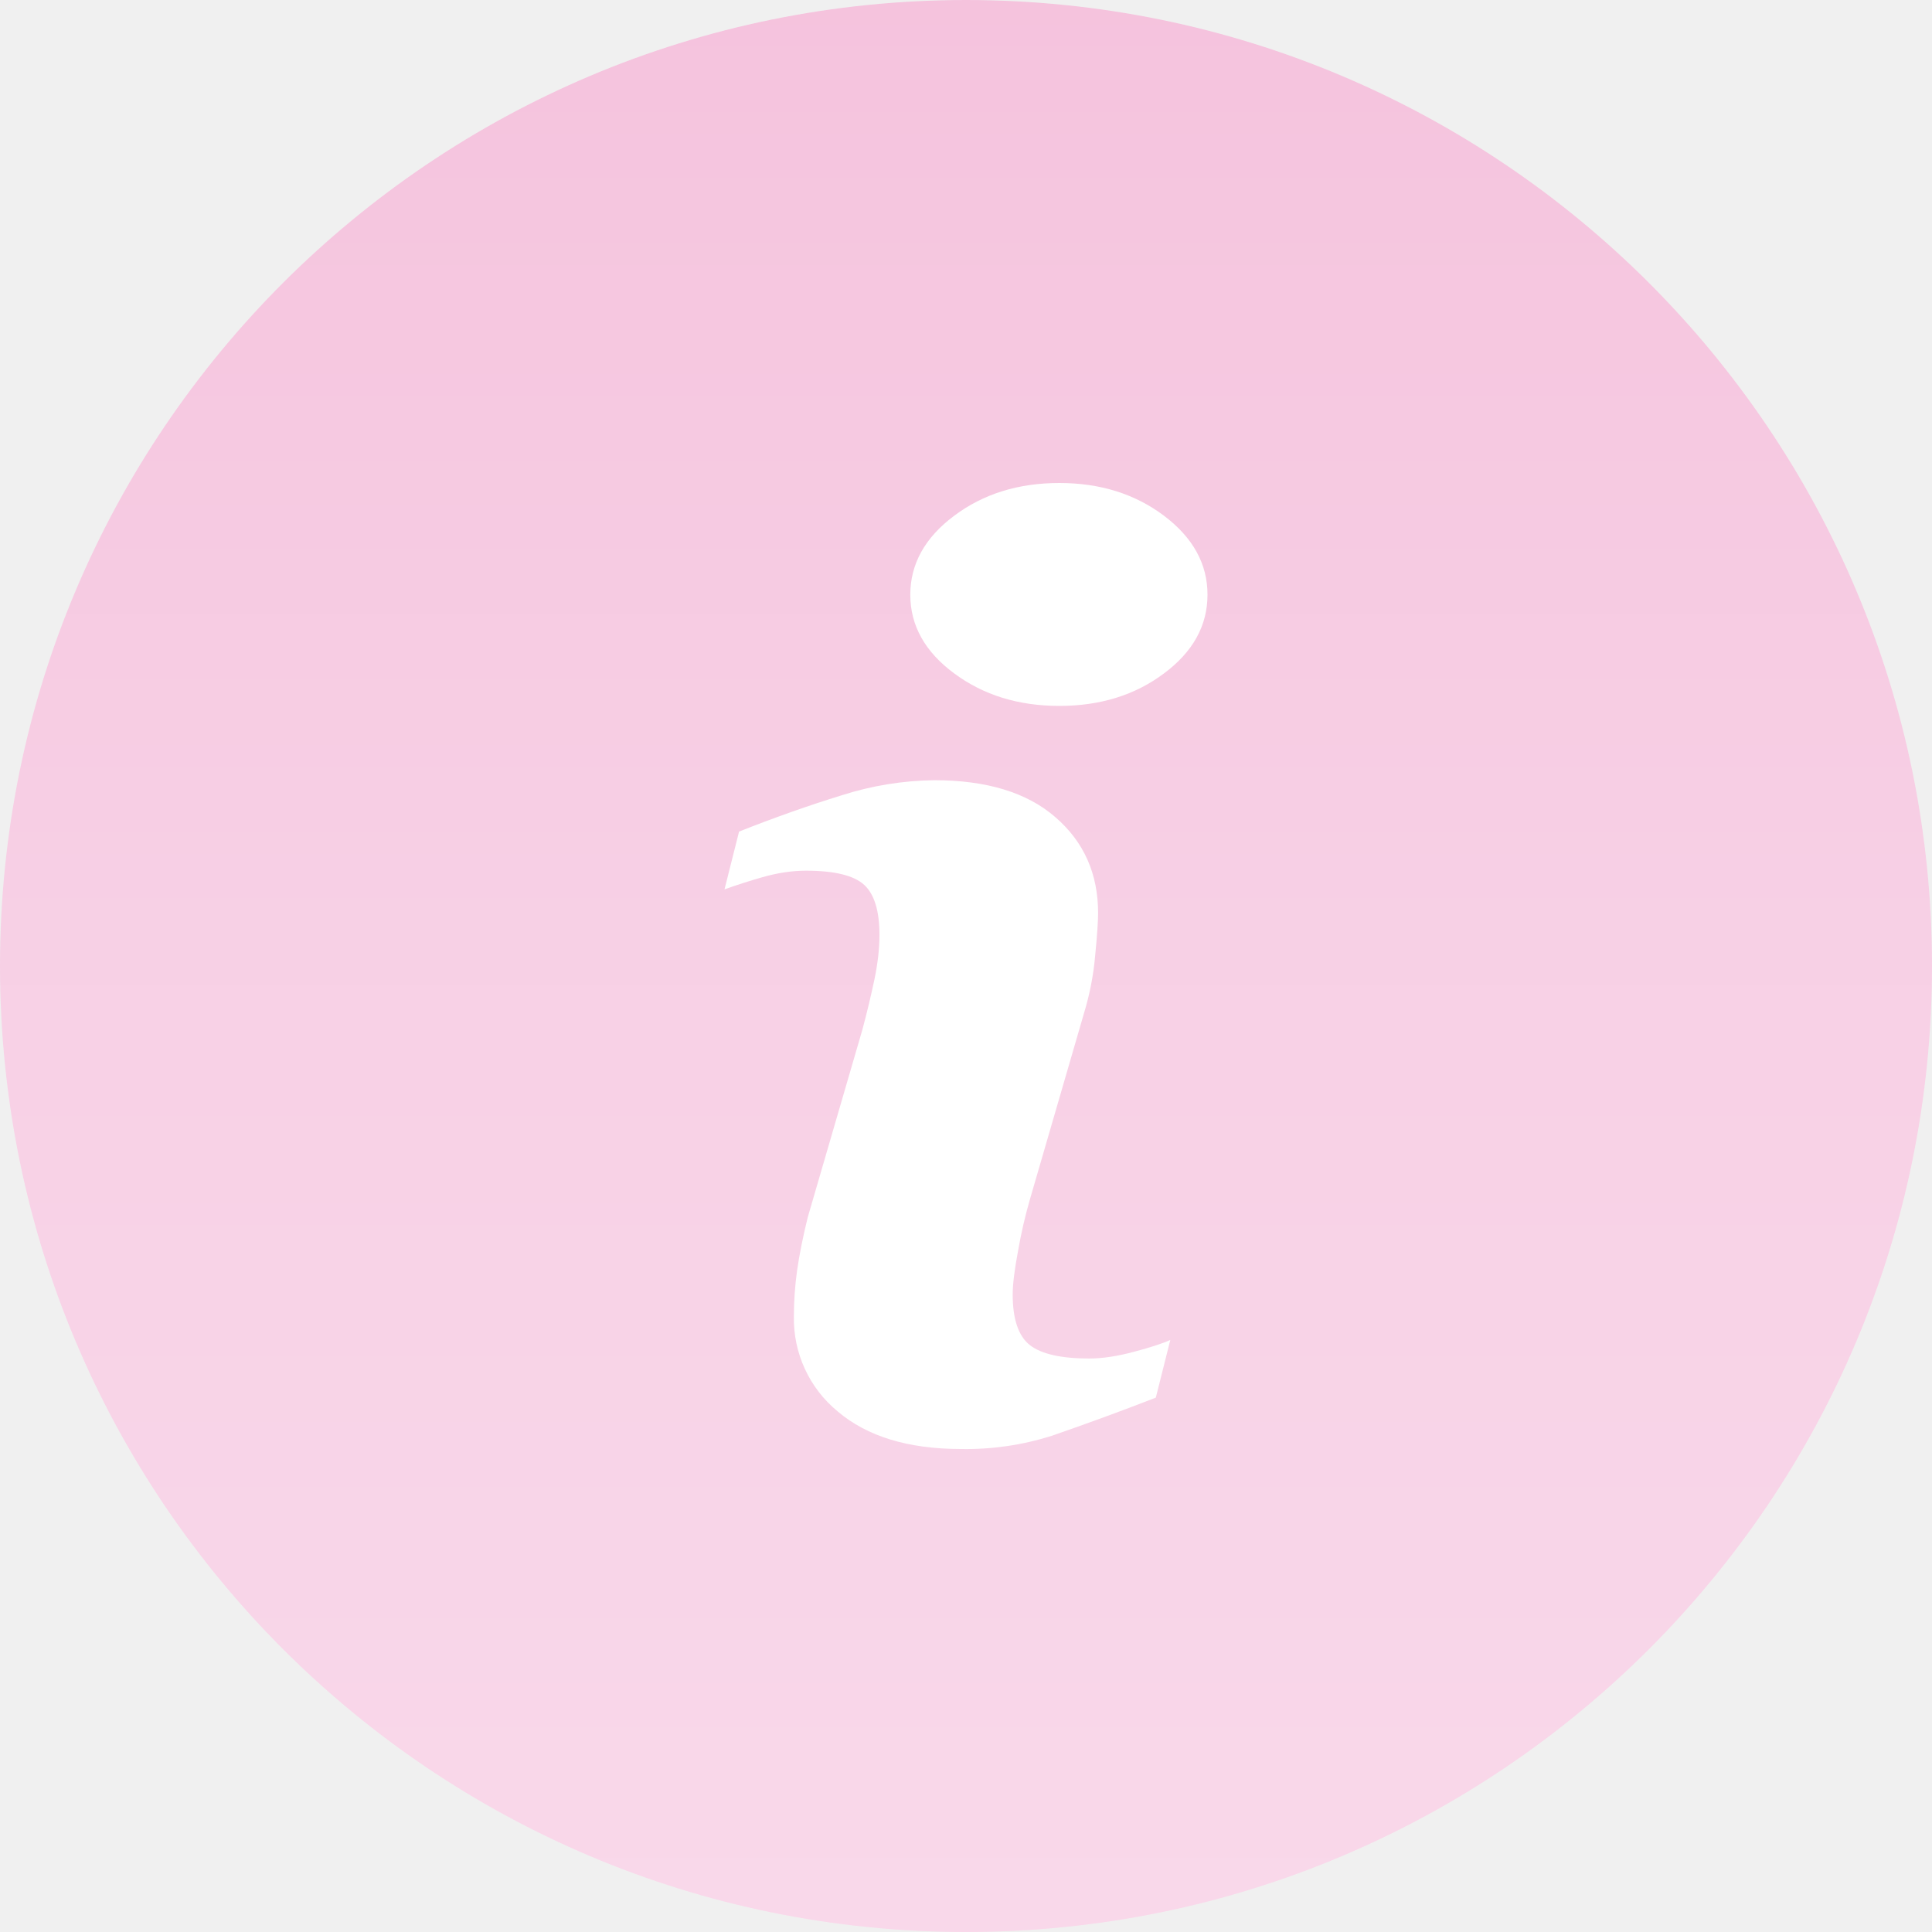
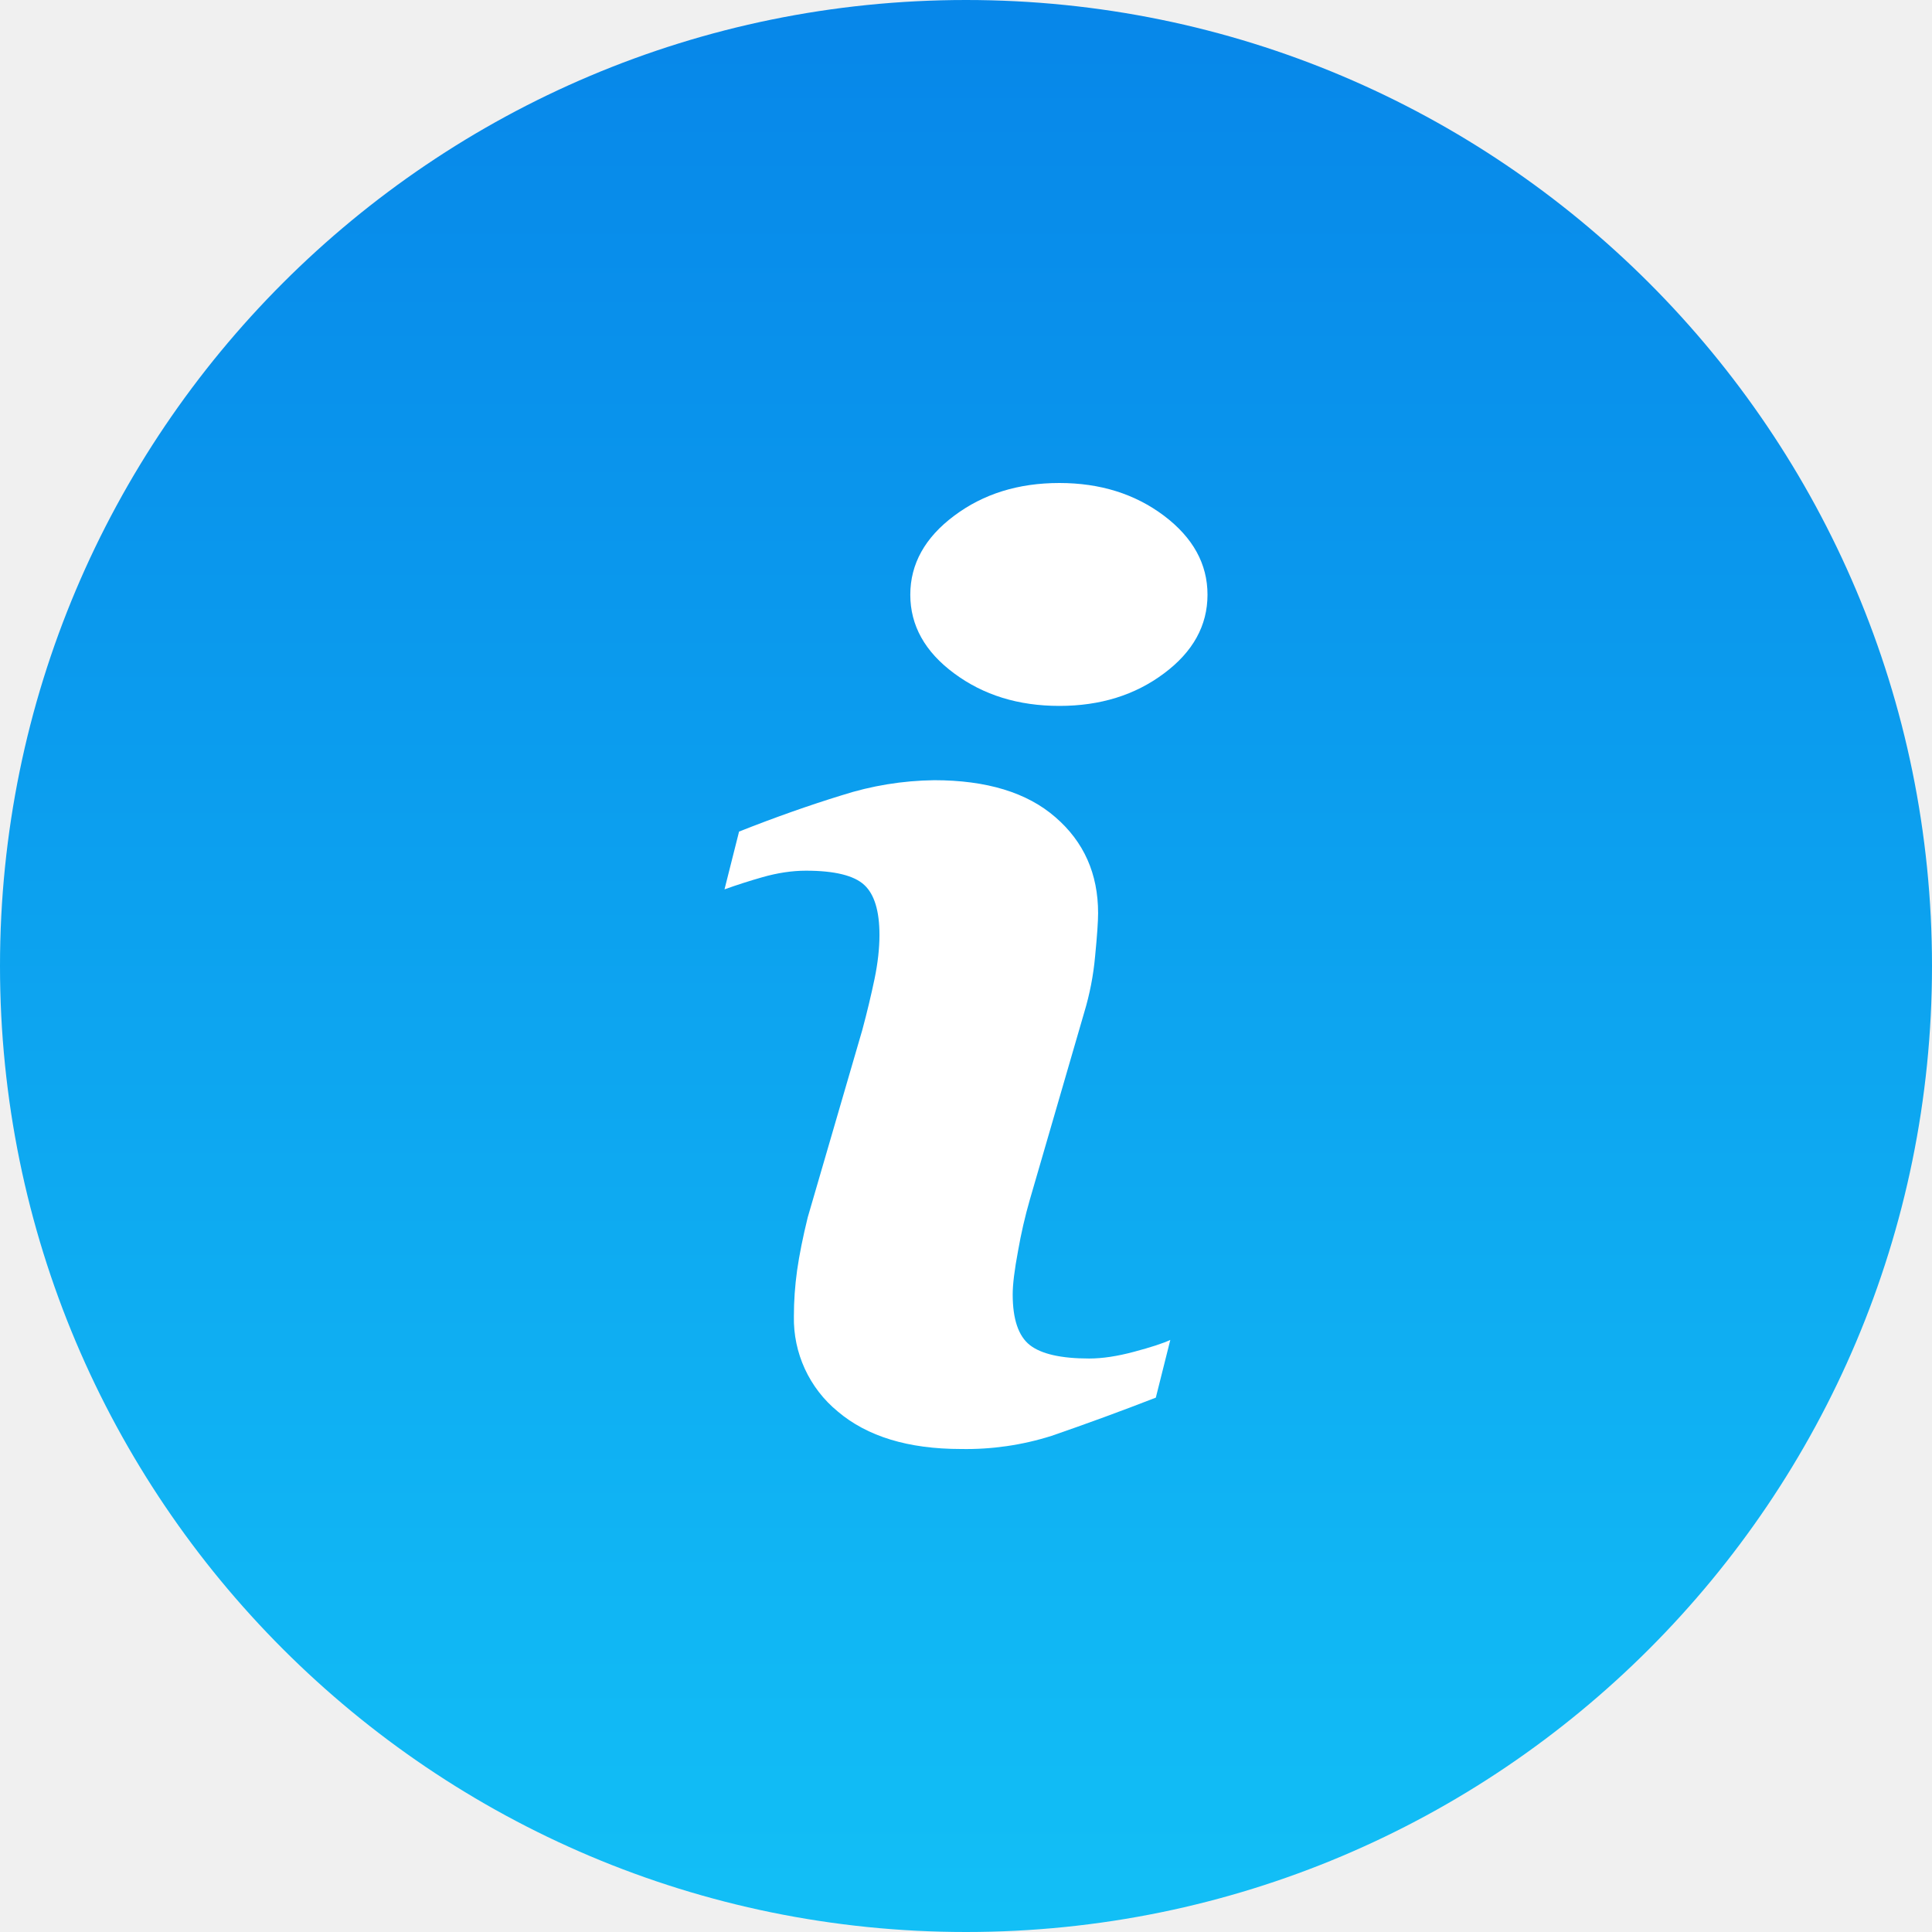
- <svg xmlns="http://www.w3.org/2000/svg" xmlns:xlink="http://www.w3.org/1999/xlink" width="24" height="24" viewBox="0 0 24 24">
+ <svg xmlns="http://www.w3.org/2000/svg" width="24" height="24" viewBox="0 0 24 24">
  <defs>
-     <linearGradient x1="50%" y1="100%" x2="50%" y2="0%" id="b">
-       <stop stop-color="#FFF" stop-opacity=".5" offset="0%" />
-       <stop stop-opacity=".5" offset="100%" />
+     <linearGradient x1="51.086%" y1="98.914%" x2="51.086%" y2="1.086%" id="a">
+       <stop stop-color="#12BFF6" offset="0%" />
+       <stop stop-color="#0787E9" offset="100%" />
    </linearGradient>
-     <circle id="a" cx="12" cy="12" r="12" />
  </defs>
  <g fill="none" fill-rule="evenodd">
-     <g>
-       <use fill="#F7D0E5" xlink:href="#a" />
-       <use fill-opacity=".7" fill="url(#b)" style="mix-blend-mode:soft-light" xlink:href="#a" />
-     </g>
+     <circle fill="url(#a)" cx="12" cy="12" r="12" />
    <path d="M14.538 16.645l-.18.717a35.7 35.7 0 0 1-1.296.475 3.513 3.513 0 0 1-1.125.163c-.655 0-1.165-.156-1.53-.466a1.49 1.49 0 0 1-.545-1.184c0-.186.013-.376.04-.57.028-.194.072-.414.132-.658l.678-2.328c.06-.223.11-.434.152-.634.041-.198.061-.381.061-.546 0-.297-.063-.505-.189-.621-.126-.117-.367-.177-.724-.177-.175 0-.355.028-.538.08a7.438 7.438 0 0 0-.474.152l.181-.718c.443-.175.867-.325 1.273-.45a3.914 3.914 0 0 1 1.15-.188c.652 0 1.155.153 1.507.46.353.305.53.702.53 1.191 0 .101-.012.28-.037.534a3.49 3.49 0 0 1-.136.702l-.674 2.32a6.05 6.05 0 0 0-.147.638c-.045.238-.067.42-.067.542 0 .308.071.518.213.63.142.111.388.167.737.167.164 0 .35-.028.558-.084.207-.055.358-.104.45-.147zM15 7.388c0 .382-.18.709-.54.977-.36.27-.793.404-1.3.404-.509 0-.943-.134-1.307-.404-.363-.268-.545-.595-.545-.977s.182-.71.545-.981C12.216 6.135 12.65 6 13.16 6c.507 0 .94.136 1.3.407.36.272.54.599.54.98z" fill="#FFF" />
  </g>
</svg>
